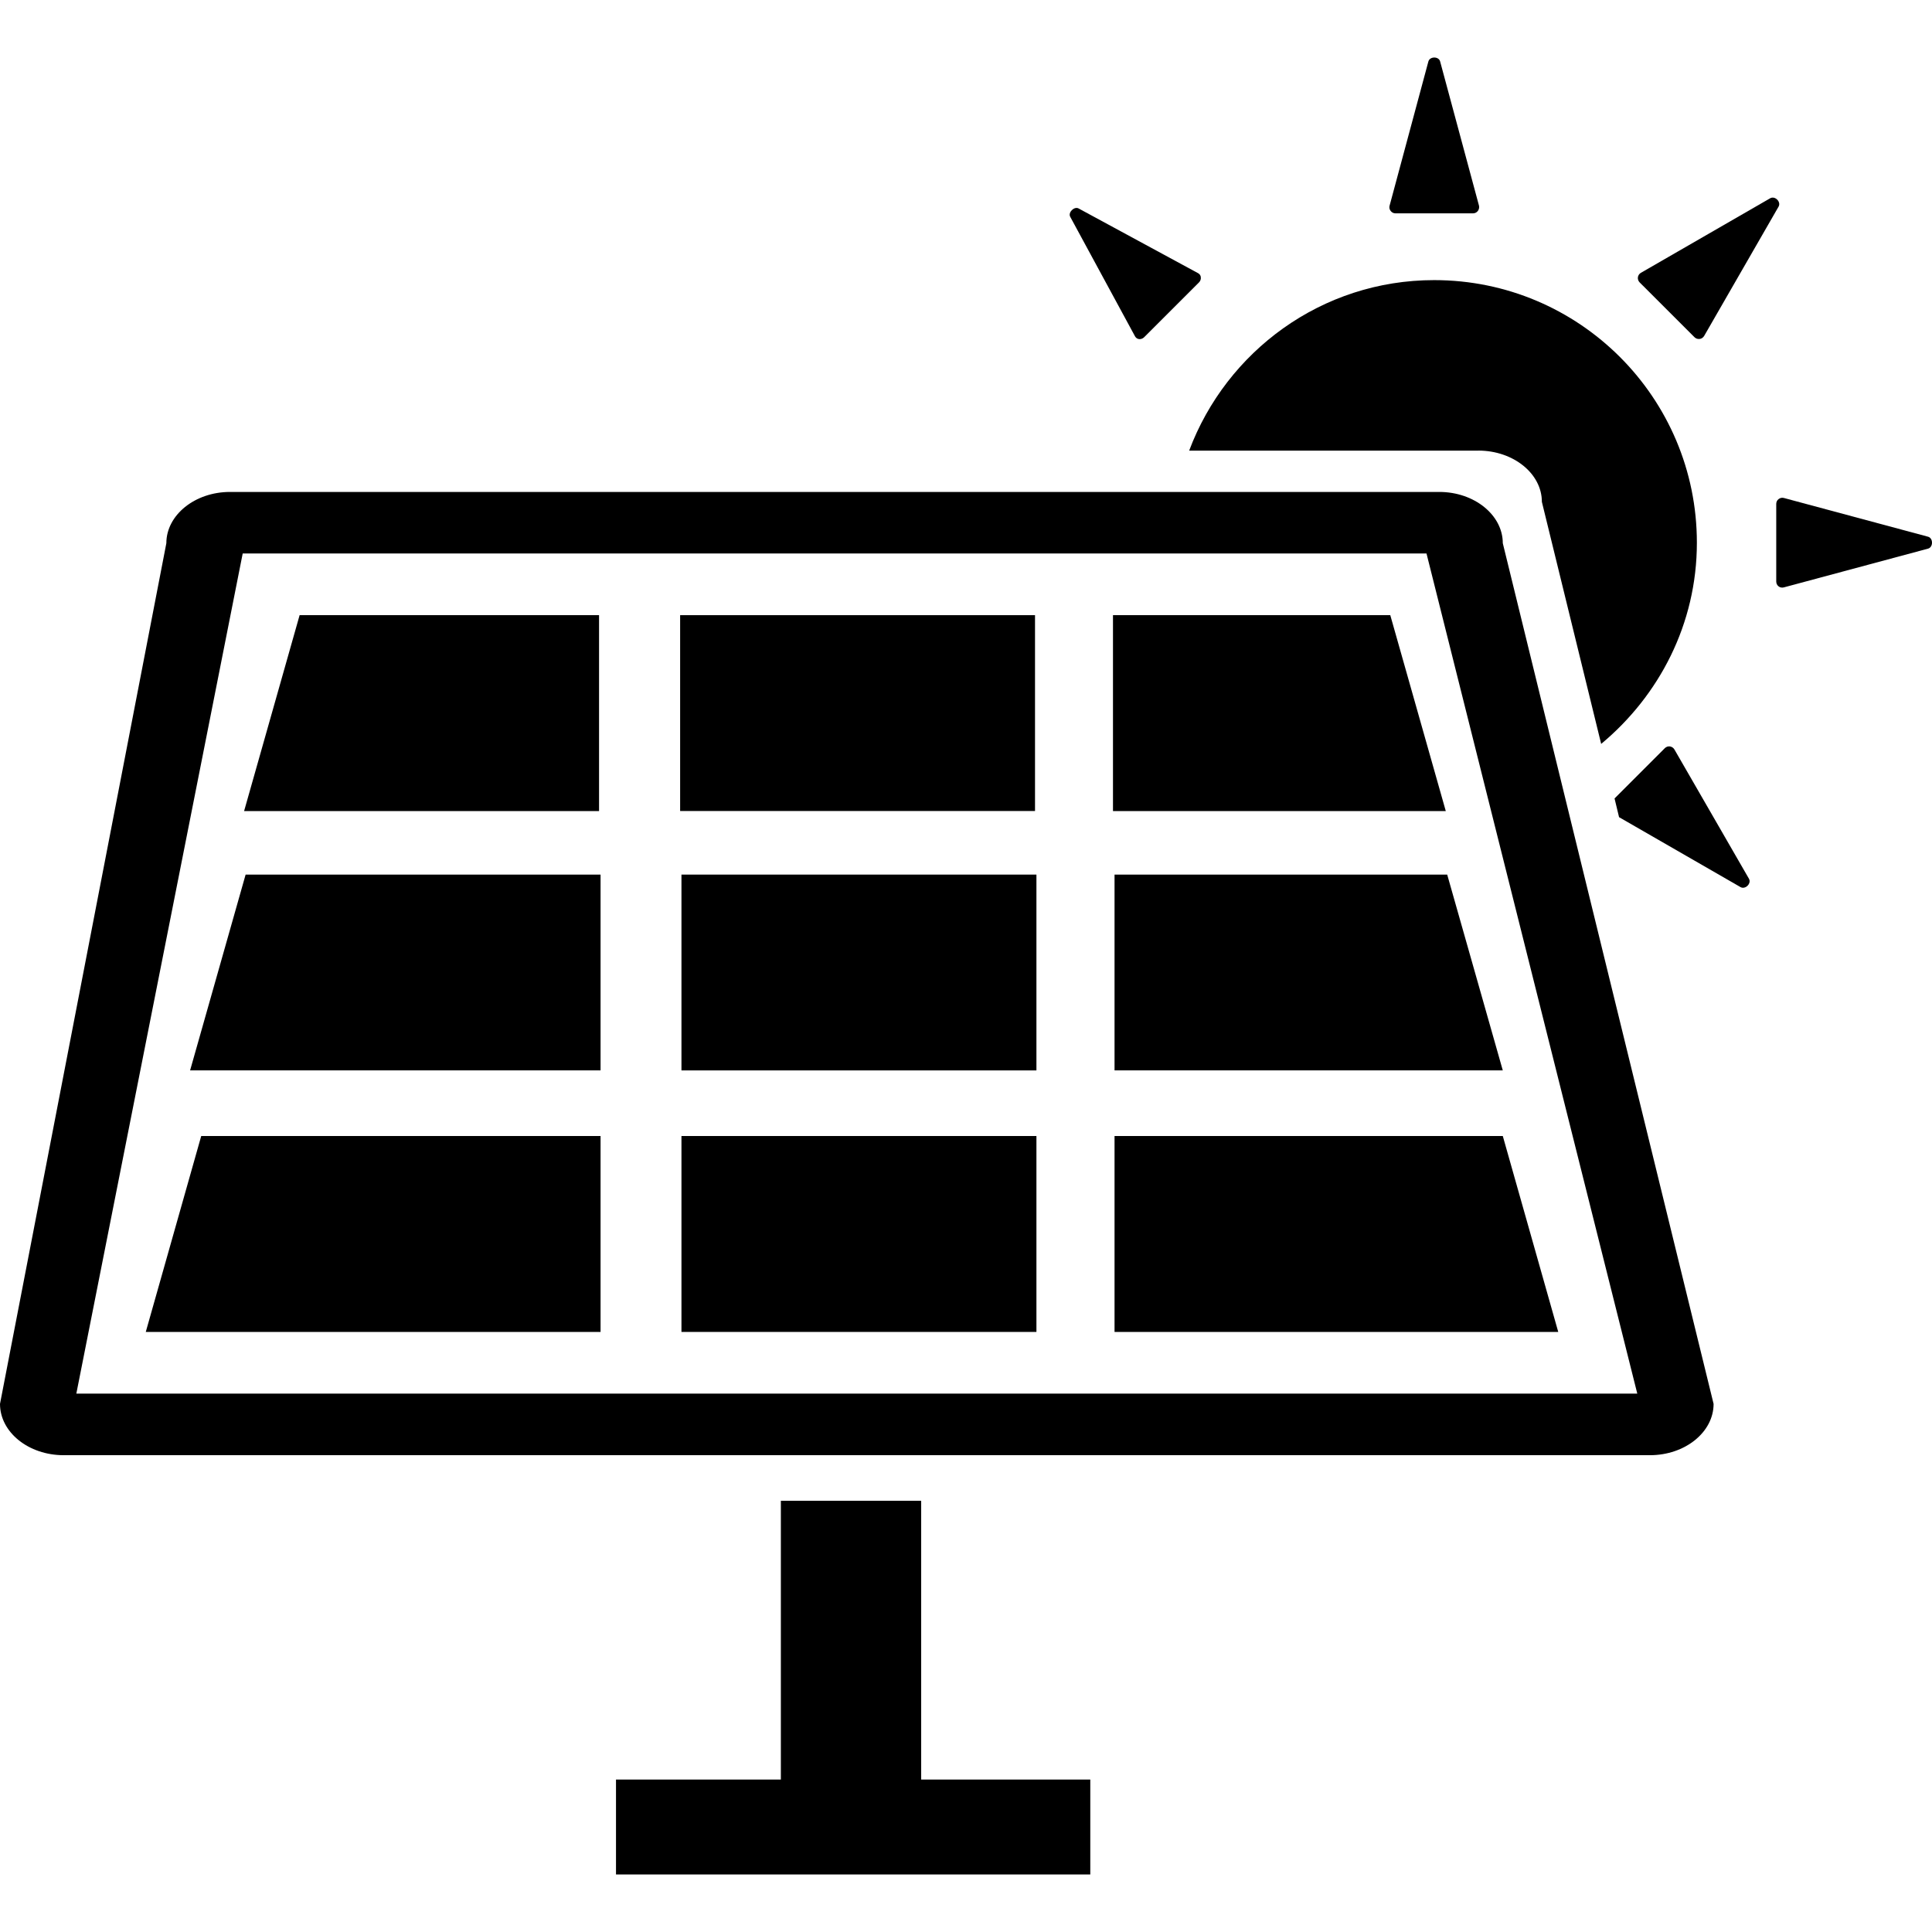
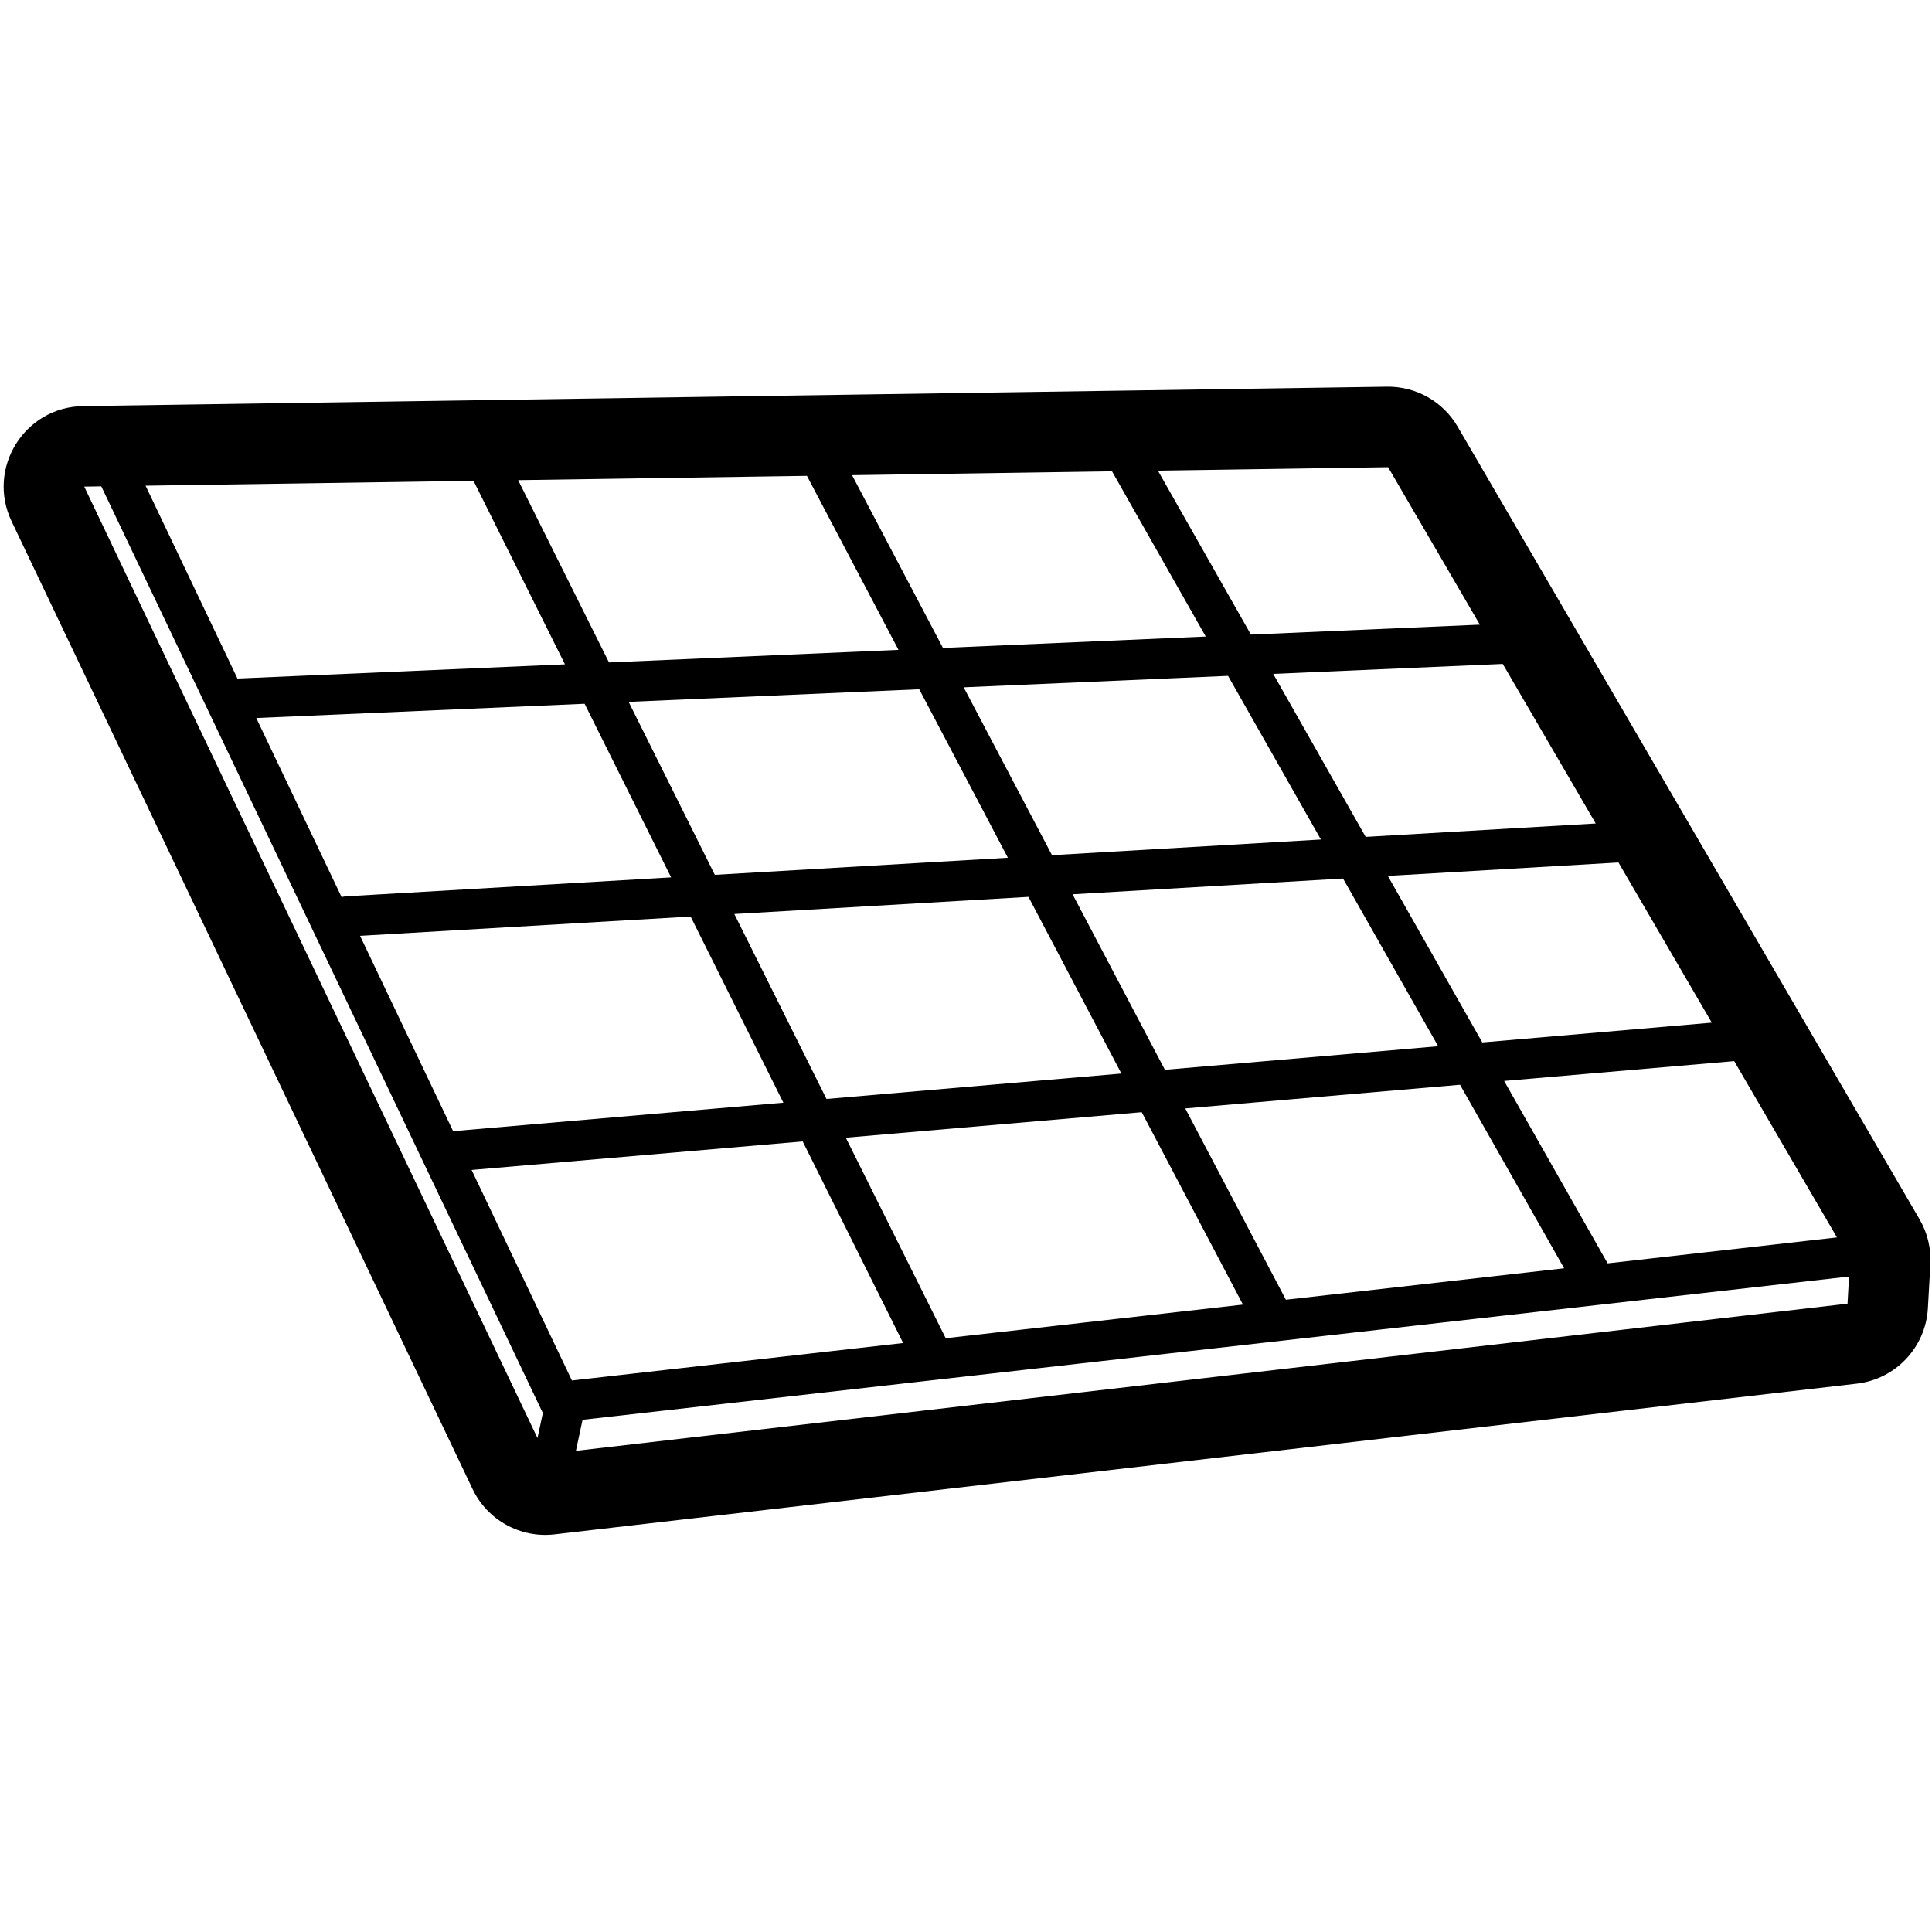
- <svg xmlns="http://www.w3.org/2000/svg" version="1.1" id="Capa_1" x="0px" y="0px" width="106.583px" height="106.583px" viewBox="0 0 106.583 106.583" style="enable-background:new 0 0 106.583 106.583;" xml:space="preserve">
-   <g>
-     <g>
-       <polygon points="61.4,33.937 61.4,44.745 79.76,44.745 76.698,33.937   " />
-       <polygon points="61.486,59.051 82.905,59.051 79.838,48.249 61.486,48.249   " />
-       <path d="M79.401,27.139H12.688c-1.934,0-3.511,1.273-3.511,2.828L0,77.449c0,1.561,1.572,2.83,3.511,2.83h5.314h4.603h65.575    h4.292h7.727c1.938,0,3.512-1.27,3.512-2.83L82.905,29.967C82.905,28.412,81.334,27.139,79.401,27.139z M4.211,76.883    l9.178-46.348h65.307l11.629,46.348H4.211z" />
-       <polygon points="33.048,33.937 16.529,33.937 13.466,44.745 33.048,44.745   " />
-       <rect x="37.521" y="33.937" width="19.578" height="10.804" />
-       <polygon points="10.487,59.051 33.131,59.051 33.131,48.249 13.55,48.249   " />
-       <rect x="37.594" y="48.249" width="19.583" height="10.803" />
-       <polygon points="8.042,73.479 33.131,73.479 33.131,62.671 11.101,62.671   " />
-       <rect x="37.594" y="62.671" width="19.583" height="10.808" />
-       <polygon points="61.486,62.671 61.486,73.479 85.964,73.479 82.905,62.671   " />
-       <polygon points="50.819,82.793 43.078,82.793 43.078,98.173 33.983,98.173 33.983,103.409 60.148,103.409 60.148,98.173     50.819,98.173   " />
-       <path d="M81.557,24.858c1.93,0,3.504,1.268,3.504,2.829l3.271,13.352c3.196-2.658,5.28-6.617,5.28-11.099    c0-8.001-6.484-14.487-14.492-14.487c-6.205,0-11.461,3.925-13.518,9.409h15.954V24.858z" />
-       <path d="M106.368,29.61l-7.953-2.137c-0.1-0.029-0.213-0.007-0.295,0.06c-0.085,0.063-0.13,0.161-0.13,0.269v4.276    c0,0.104,0.045,0.207,0.13,0.27c0.082,0.067,0.195,0.084,0.295,0.055l7.953-2.137C106.655,30.185,106.655,29.69,106.368,29.61z" />
-       <path d="M76.981,11.77h4.281c0.106,0,0.205-0.049,0.268-0.133c0.062-0.083,0.085-0.19,0.062-0.291l-2.143-7.952    c-0.075-0.294-0.571-0.294-0.65,0l-2.139,7.952c-0.03,0.101-0.007,0.21,0.059,0.291C76.78,11.721,76.882,11.77,76.981,11.77z" />
-       <path d="M93.48,18.603c0.075,0.074,0.178,0.11,0.284,0.096c0.099-0.01,0.194-0.073,0.249-0.166l4.106-7.134    c0.151-0.264-0.198-0.614-0.465-0.46l-7.129,4.111c-0.089,0.048-0.153,0.144-0.167,0.245c-0.014,0.104,0.023,0.21,0.096,0.284    L93.48,18.603z" />
-       <path d="M92.371,41.343c-0.051-0.087-0.144-0.15-0.243-0.164c-0.105-0.016-0.208,0.021-0.283,0.094l-2.775,2.775l0.249,1.033    l6.701,3.858c0.264,0.15,0.616-0.2,0.465-0.462L92.371,41.343z" />
-       <path d="M62.848,18.708c0.096,0.007,0.201-0.032,0.273-0.106l3.025-3.023c0.071-0.074,0.113-0.176,0.099-0.277    c0-0.097-0.062-0.181-0.144-0.228L59.504,11.5c-0.239-0.13-0.596,0.217-0.462,0.462l3.576,6.596    C62.67,18.649,62.749,18.698,62.848,18.708z" />
-     </g>
-   </g>
-   <g>
- </g>
-   <g>
- </g>
-   <g>
- </g>
-   <g>
- </g>
-   <g>
- </g>
-   <g>
- </g>
-   <g>
- </g>
-   <g>
- </g>
-   <g>
- </g>
-   <g>
- </g>
-   <g>
- </g>
-   <g>
- </g>
-   <g>
- </g>
-   <g>
- </g>
-   <g>
- </g>
+ <svg xmlns="http://www.w3.org/2000/svg" height="960" viewBox="0 0 960 960" width="960">
+   <path d="m689.144 192.148c14.444-.211 27.882 7.379 35.155 19.86l229.519 393.852c3.949 6.777 5.819 14.566 5.376 22.398l-1.233 21.8c-1.098 19.424-16.013 35.241-35.339 37.477l-647.096 74.874c-16.992 1.966-33.353-7.09-40.71-22.533l-229.071-480.879c-12.534-26.311 6.376-56.764 35.516-57.198zm229.644 442.165-629.316 71.181-3.297 15.416 631.851-73.109zm-868.448-392.643-8.481.126 225.217 472.788 2.684-12.549c-.206-.328-.396-.672-.567-1.031l-112.442-235.993zm348.509 325.497-164.511 14.184 20.878 43.82 28.814 60.475.152.319 164.584-18.617zm168.473-14.525-147.048 12.678 49.645 99.636 147.703-16.706zm158.154-13.636-136.536 11.772 50.012 95.059 138.258-15.638zm136.24-11.747-114.318 9.857 51.421 90.639 113.951-12.889zm-518.54-71.823-164.269 9.575 46.244 97.058 164.108-14.149zm167.857-9.785-146.142 8.519 45.792 91.902 146.535-12.634zm156.313-9.112-134.386 7.834 45.877 87.201 135.781-11.707zm136.854-7.977-114.595 6.68 46.936 82.735 114.036-9.832zm-513.709-78.863-163.152 7.078 42.399 88.989c.713-.208 1.46-.34 2.233-.385l161.504-9.414zm166.266-7.213-144.394 6.264 42.827 85.951 145.616-8.488zm153.454-6.658-131.36 5.699 43.882 83.408 133.611-7.788zm136.497-5.922-114.054 4.948 45.949 80.996 114.306-6.663zm-511.417-90.991-162.952 2.427 45.655 95.822 162.733-7.06zm165.678-2.467-143.498 2.137 45.128 90.57 143.861-6.241zm151.583-2.257-129.159 1.923 45.161 85.841 130.573-5.665zm137.187-2.043-114.385 1.703 46.216 81.465 113.76-4.935z" />
</svg>
